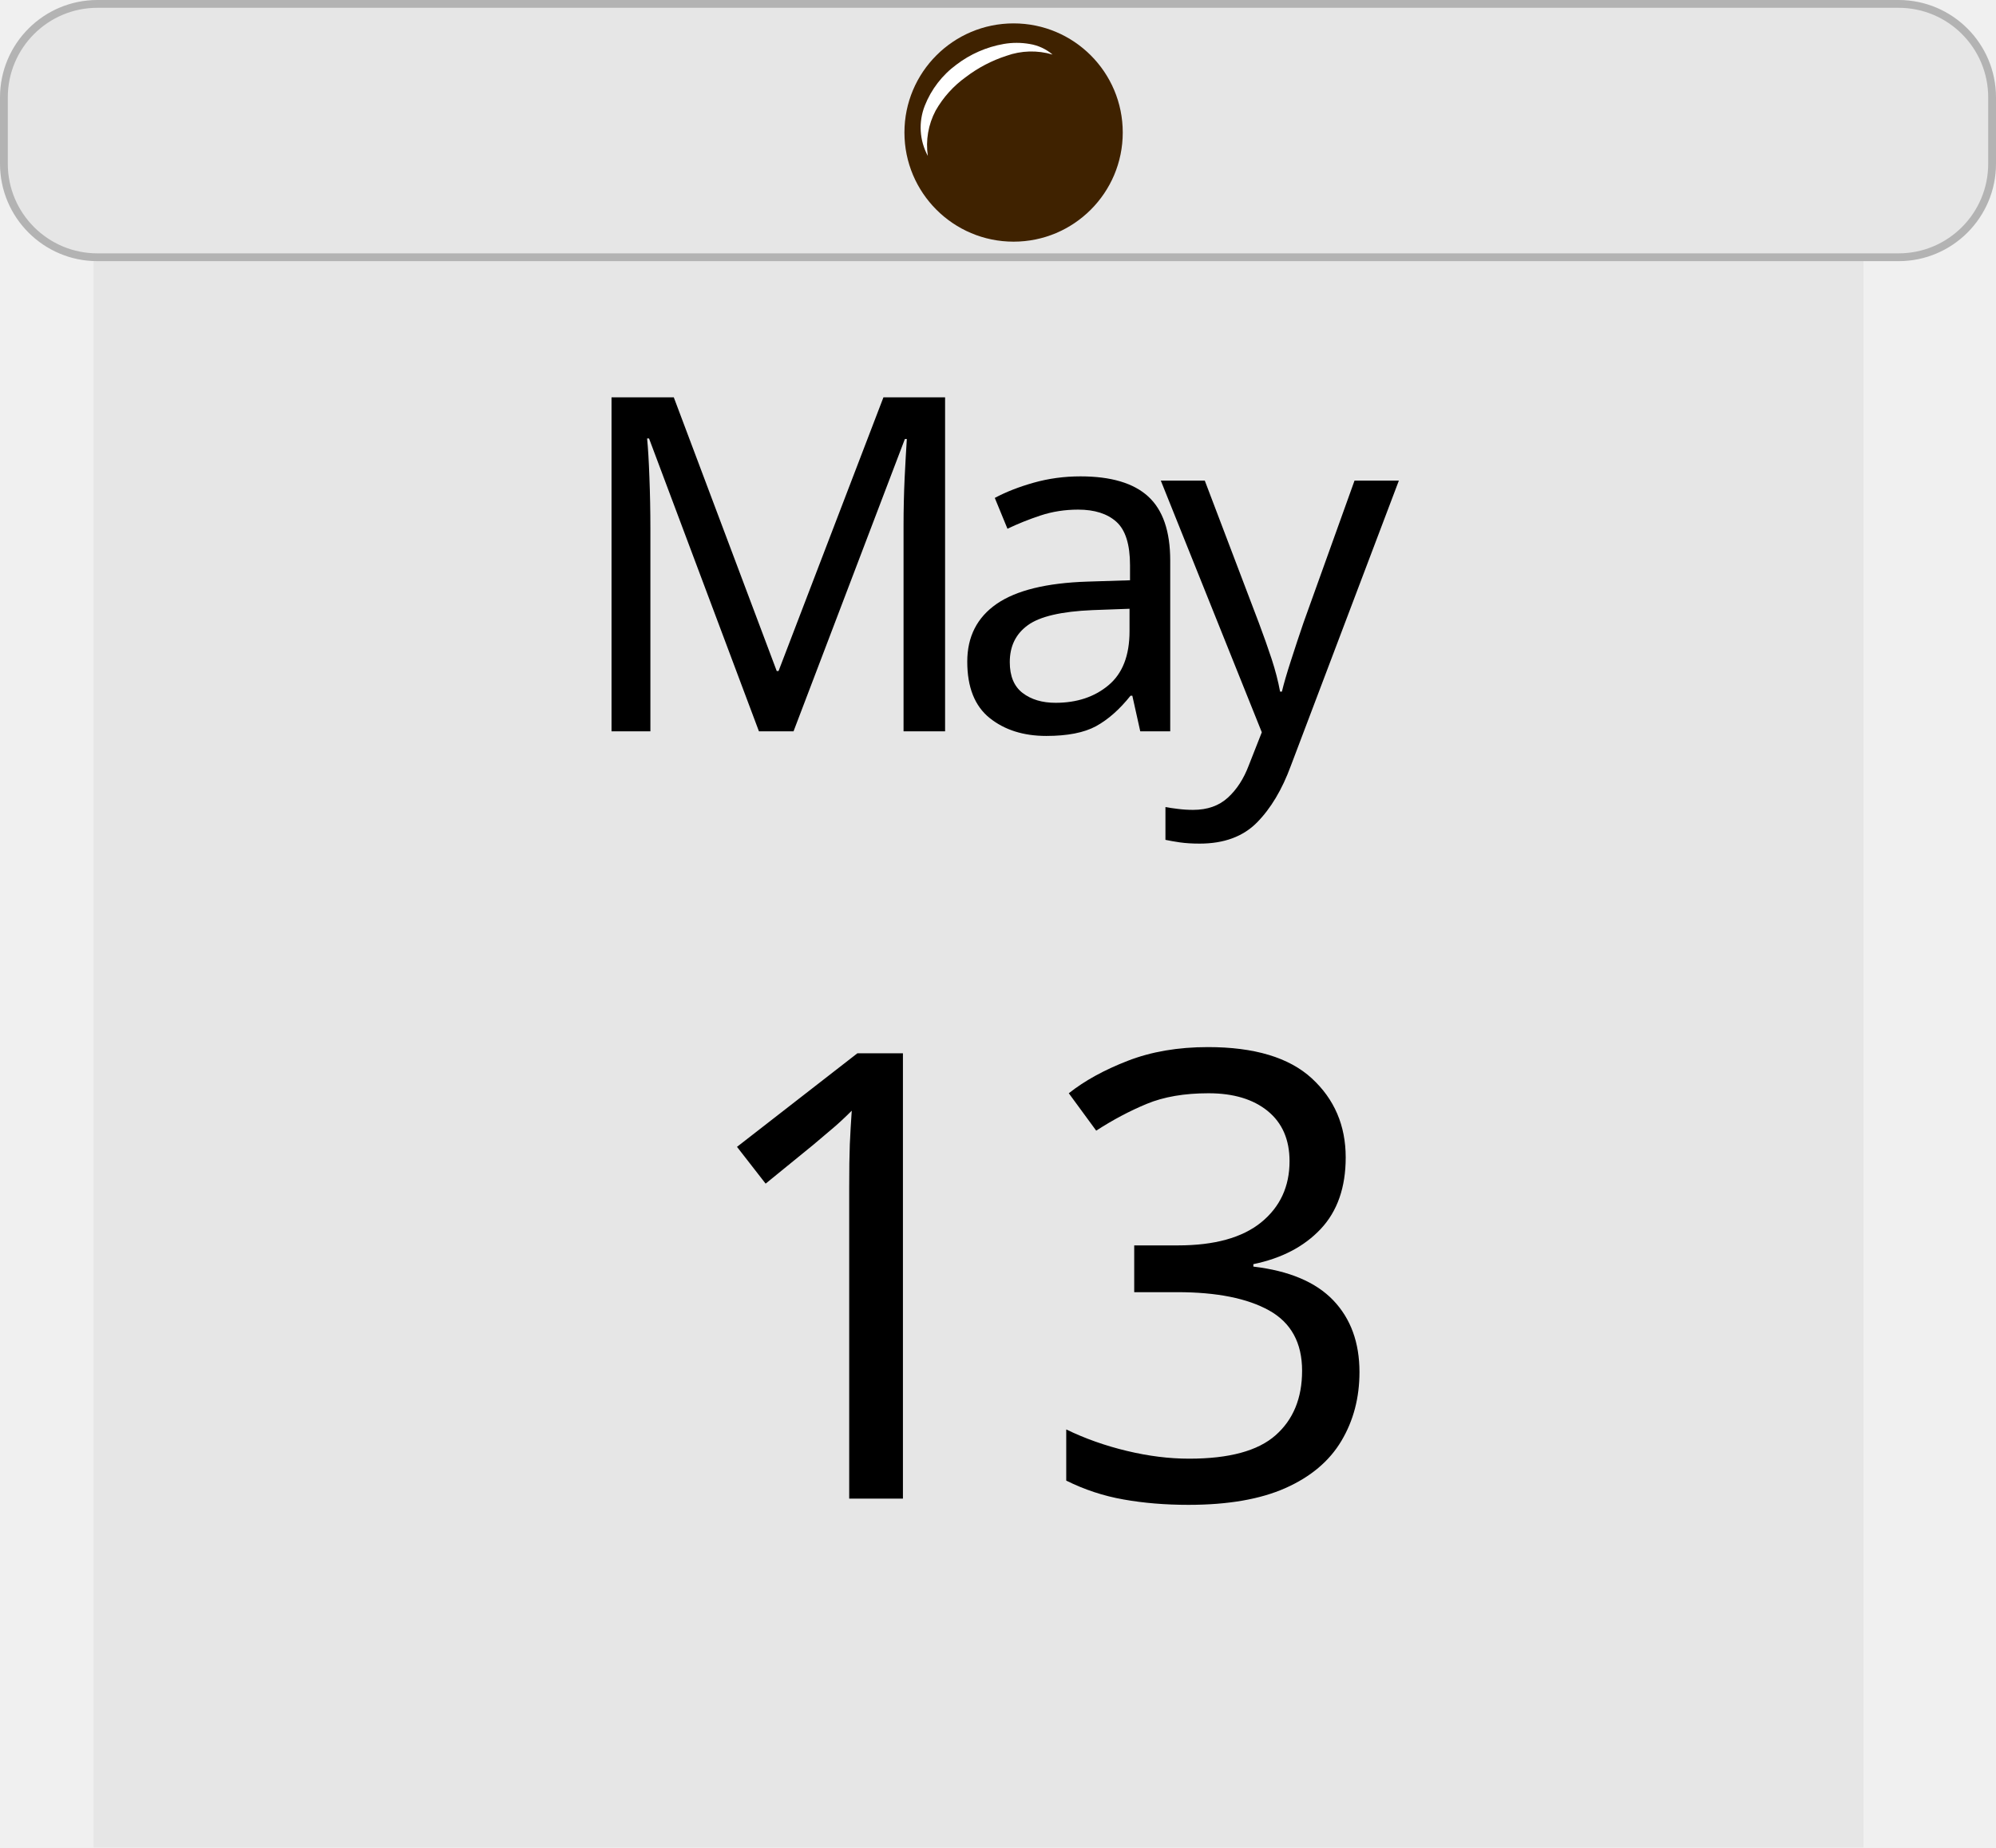
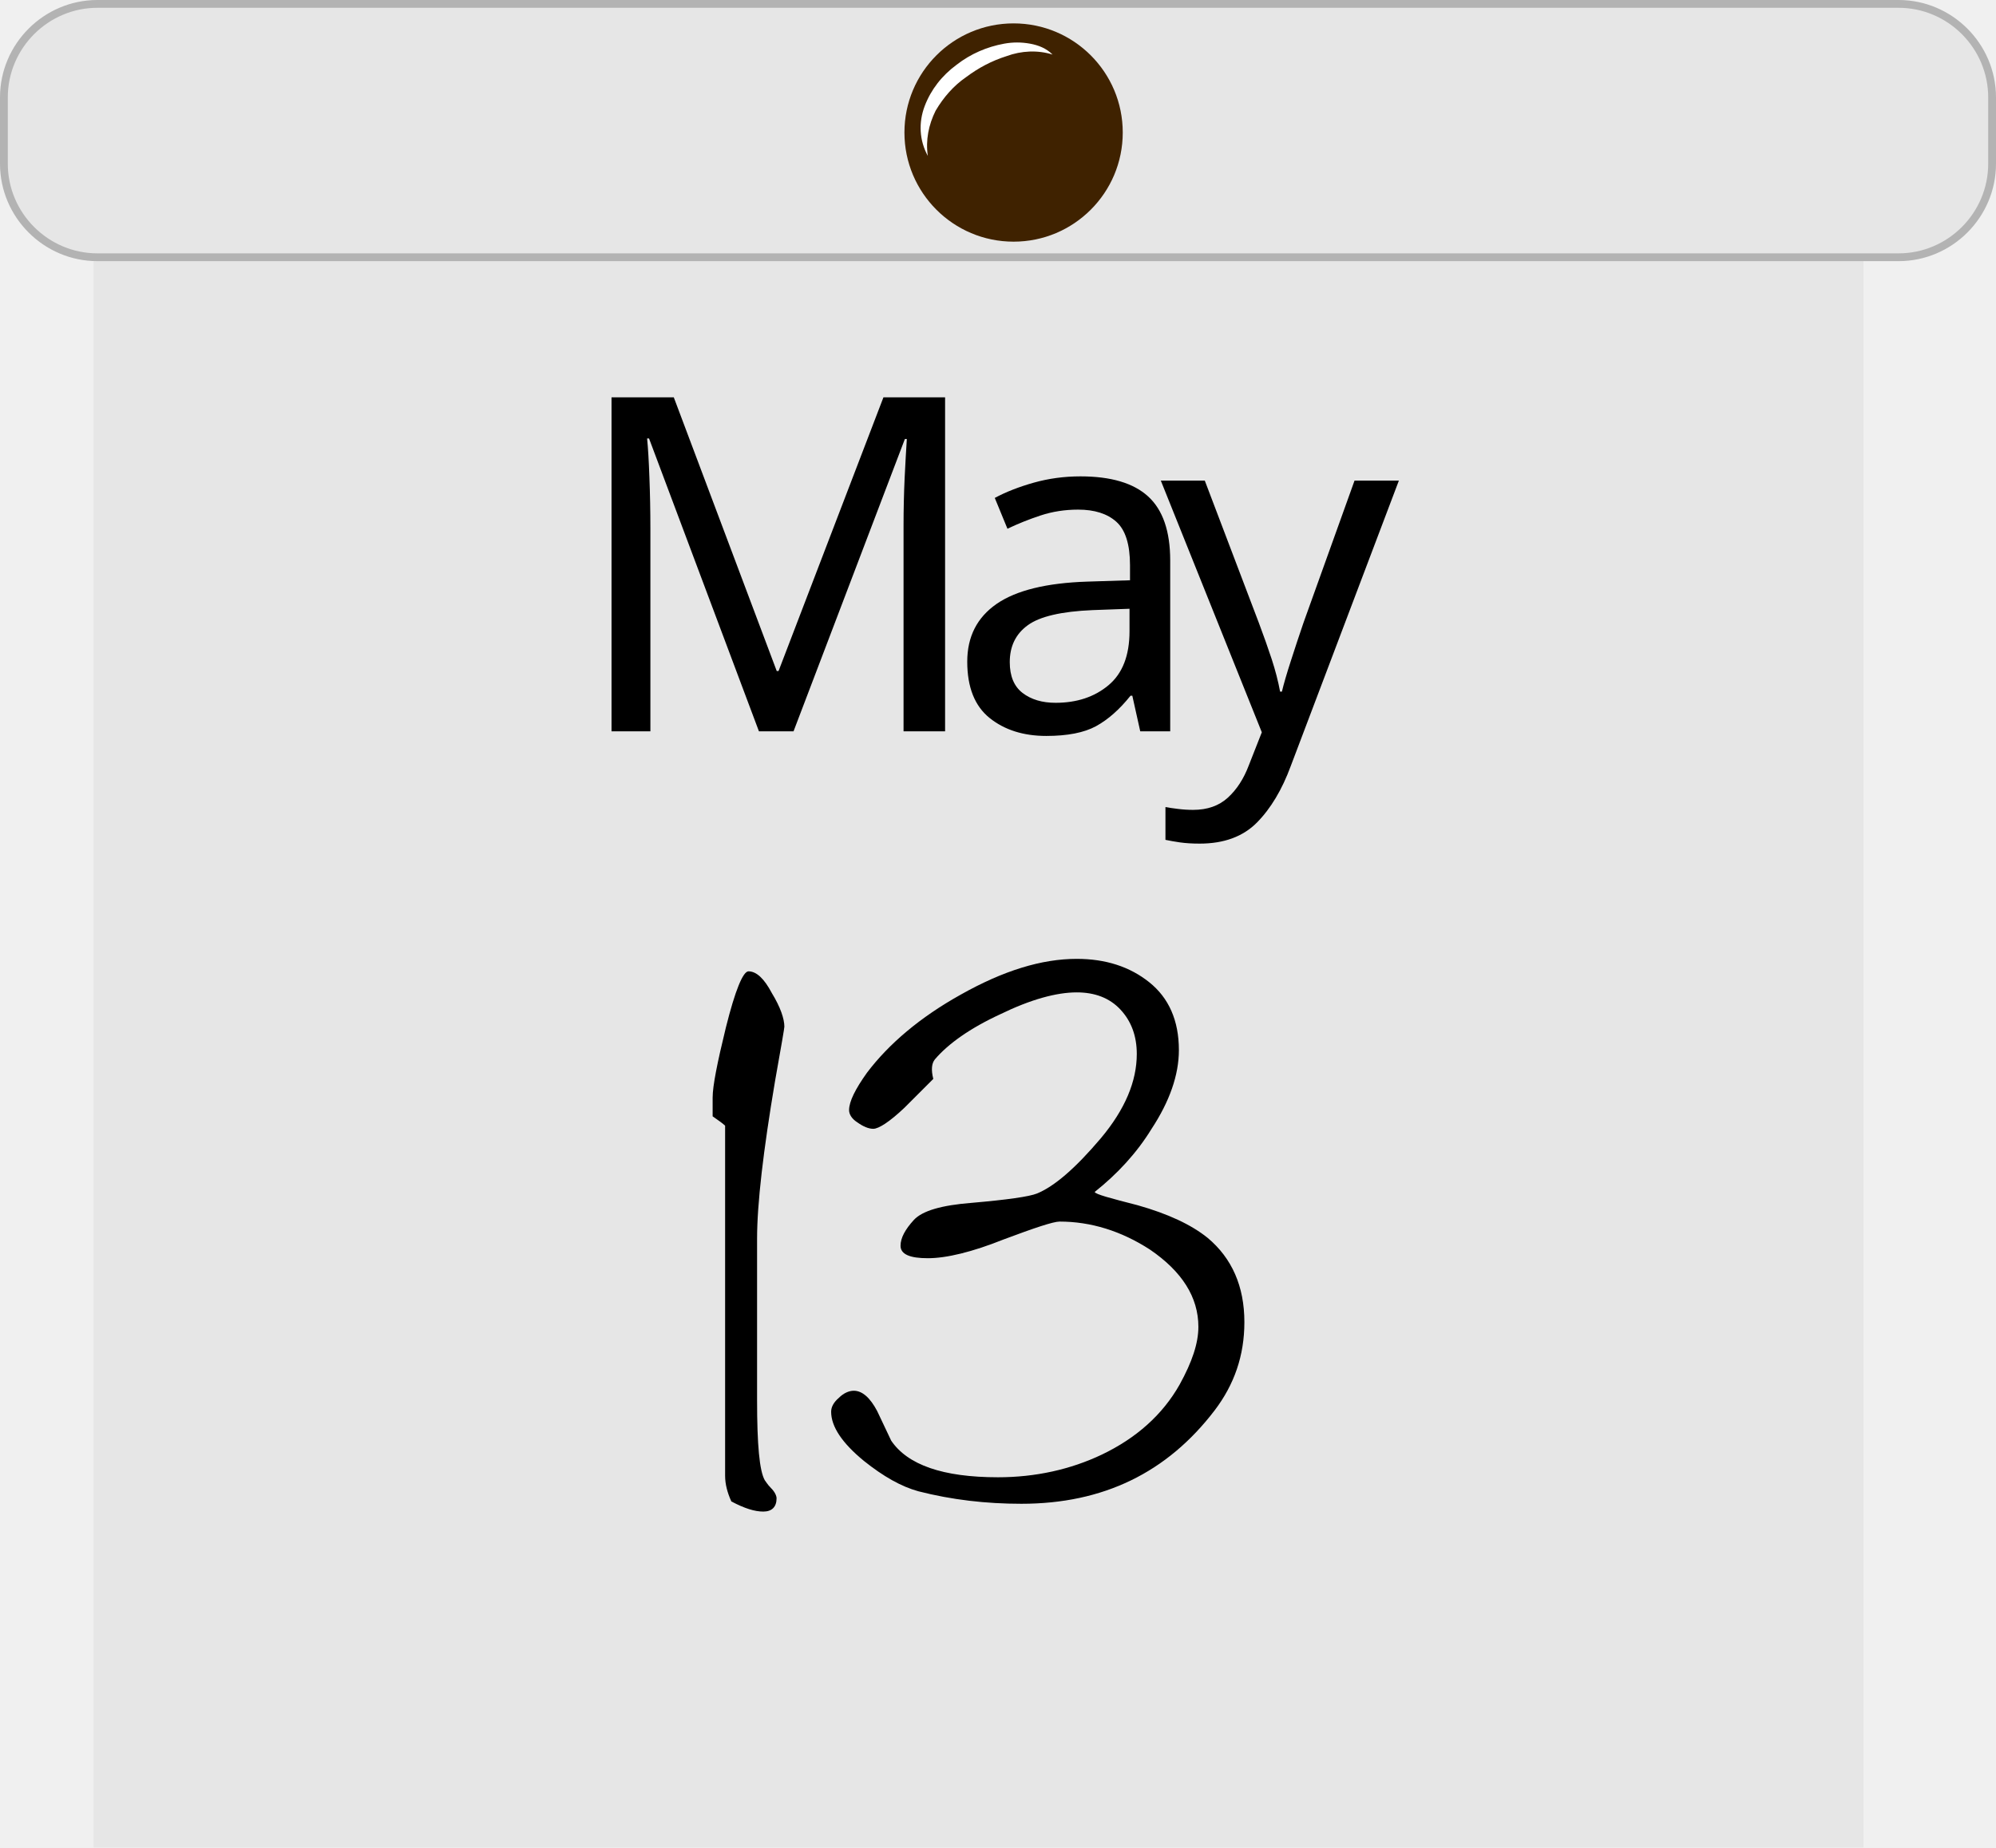
- <svg xmlns="http://www.w3.org/2000/svg" viewBox="0 0 256 237">
-   <defs>
-     <style>.cls-1,.cls-2{fill:#e6e6e6;}.cls-2{stroke:#b3b3b3;stroke-miterlimit:10;}.cls-3{font-size:80px;}.cls-3,.cls-4{font-family:Noteworthy-Light, Noteworthy;}.cls-4{font-size:60px;}.cls-5{letter-spacing:0.01em;}.cls-6{fill:#3f2200;}.cls-7{fill:#fff;}</style>
-   </defs>
-   <g id="Layer_2" data-name="Layer 2">
+ <svg xmlns="http://www.w3.org/2000/svg" version="1.1" id="Layer_1" x="0px" y="0px" viewBox="0 0 256 237" style="enable-background:new 0 0 256 237;" xml:space="preserve">
+   <style type="text/css">
+ 	.st0{fill:#E6E6E6;}
+ 	.st1{fill:#E6E6E6;stroke:#B3B3B3;stroke-miterlimit:10;}
+ 	.st2{enable-background:new    ;}
+ 	.st3{font-family:'Noteworthy-Light';}
+ 	.st4{font-size:60px;}
+ 	.st5{fill:#3F2200;}
+ 	.st6{fill:#FFFFFF;}
+ </style>
+   <g id="Layer_2_1_">
    <g id="calendar">
-       <rect class="cls-1" x="12" y="1" width="227" height="236" />
-       <rect class="cls-2" x="0.5" y="0.5" width="255" height="32.5" rx="12" ry="12" />
-       <text class="cls-3" transform="translate(87.4 192.24)">13</text>
-       <text class="cls-4" transform="translate(72.62 93.81)">M<tspan class="cls-5" x="48.67" y="0">a</tspan>
-         <tspan x="76.2" y="0">y</tspan>
-       </text>
-       <circle class="cls-6" cx="130" cy="17" r="14" />
-       <path class="cls-7" d="M119,20a7.65,7.65,0,0,1-.39-6.44,12,12,0,0,1,4.06-5.27,14,14,0,0,1,6.06-2.65,9.74,9.74,0,0,1,3.32,0A6,6,0,0,1,135,7a9.49,9.49,0,0,0-5.92.16,17.46,17.46,0,0,0-5.2,2.72A13.52,13.52,0,0,0,120,14.19,9.47,9.47,0,0,0,119,20Z" />
+       <rect x="12" y="1" class="st0" width="227" height="236" />
+       <path class="st1" d="M12.5,0.5h231c6.6,0,12,5.4,12,12V21c0,6.6-5.4,12-12,12h-231c-6.6,0-12-5.4-12-12v-8.5    C0.5,5.9,5.9,0.5,12.5,0.5z" />
+       <g class="st2">
+         <path d="M100.6,131.7c0,0.2-0.4,2.5-1.2,7c-1.5,8.9-2.3,15.7-2.3,20.2v20.7c0,5.7,0.3,9.1,1,10.3c0.1,0.1,0.3,0.5,0.8,1     c0.5,0.5,0.7,1,0.7,1.3c0,1.1-0.6,1.7-1.7,1.7c-1.1,0-2.4-0.4-4.1-1.3c-0.5-1.1-0.8-2.2-0.8-3.3v-44.9c-0.3-0.3-0.9-0.7-1.6-1.2     v-2.4c0-1.5,0.6-4.5,1.7-9c1.2-4.8,2.2-7.2,2.9-7.2c1,0,2,0.9,3,2.8C100.1,129.2,100.6,130.7,100.6,131.7z" />
+         <path d="M159.6,169.6c0,4.3-1.3,8-3.8,11.3c-6.1,8-14.3,12-24.8,12c-4.5,0-8.9-0.5-13.2-1.6c-2.2-0.6-4.5-1.9-7-3.9     c-2.8-2.3-4.2-4.4-4.2-6.3c0-0.6,0.3-1.2,1-1.8c0.6-0.6,1.3-0.9,1.9-0.9c1.1,0,2.1,0.9,3,2.6c0.6,1.3,1.2,2.5,1.8,3.8     c2.1,3.1,6.6,4.7,13.7,4.7c4.8,0,9.3-1,13.3-2.9c4.4-2.1,7.8-5.1,10-9c1.6-2.9,2.4-5.3,2.4-7.4c0-3.8-2.1-7.1-6.2-9.9     c-3.7-2.4-7.6-3.6-11.6-3.6c-0.8,0-3.2,0.8-7.2,2.3c-4,1.6-7.3,2.4-9.7,2.4c-2.3,0-3.5-0.5-3.5-1.6c0-1,0.6-2.1,1.7-3.3     c1.1-1.2,3.6-1.9,7.4-2.2c4.6-0.4,7.4-0.8,8.4-1.2c2.2-0.9,4.9-3.2,8.2-7.1c3.1-3.7,4.6-7.3,4.6-10.8c0-2.3-0.7-4.2-2.1-5.7     c-1.4-1.5-3.3-2.2-5.6-2.2c-2.6,0-5.9,0.9-9.8,2.8c-3.9,1.8-6.7,3.8-8.4,5.8c-0.4,0.5-0.5,1.3-0.2,2.5c-1.2,1.2-2.4,2.4-3.7,3.7     c-1.9,1.8-3.3,2.7-4,2.7c-0.6,0-1.3-0.3-2-0.8c-0.8-0.5-1.1-1.1-1.1-1.6c0-1.1,0.8-2.7,2.3-4.8c2.8-3.7,6.8-7.1,12-10     c5.5-3.1,10.4-4.6,14.9-4.6c3.7,0,6.8,1,9.3,3c2.5,2,3.8,4.9,3.8,8.7c0,3.2-1.2,6.6-3.5,10.1c-1.9,3.1-4.4,5.8-7.3,8.1     c0.1,0.3,2,0.8,5.5,1.7c3.9,1.1,6.9,2.5,9,4.2C158,161.4,159.6,165,159.6,169.6z" />
+       </g>
+       <text transform="matrix(1 0 0 1 72.62 93.81)" class="st3 st4">M</text>
+       <text transform="matrix(1 0 0 1 121.29 93.81)" class="st3 st4">a</text>
+       <text transform="matrix(1 0 0 1 148.82 93.81)" class="st3 st4">y</text>
+       <circle class="st5" cx="130" cy="17" r="14" />
+       <path class="st6" d="M119,20c-1.1-2-1.2-4.3-0.4-6.4c0.8-2.1,2.2-3.9,4.1-5.3c1.8-1.4,3.9-2.3,6.1-2.7c1.1-0.2,2.2-0.2,3.3,0    c1.1,0.2,2.1,0.6,2.9,1.4c-1.9-0.6-4-0.5-5.9,0.2c-1.9,0.6-3.6,1.5-5.2,2.7c-1.6,1.1-2.9,2.6-3.9,4.3C119.1,16,118.7,18,119,20z" />
    </g>
  </g>
</svg>
